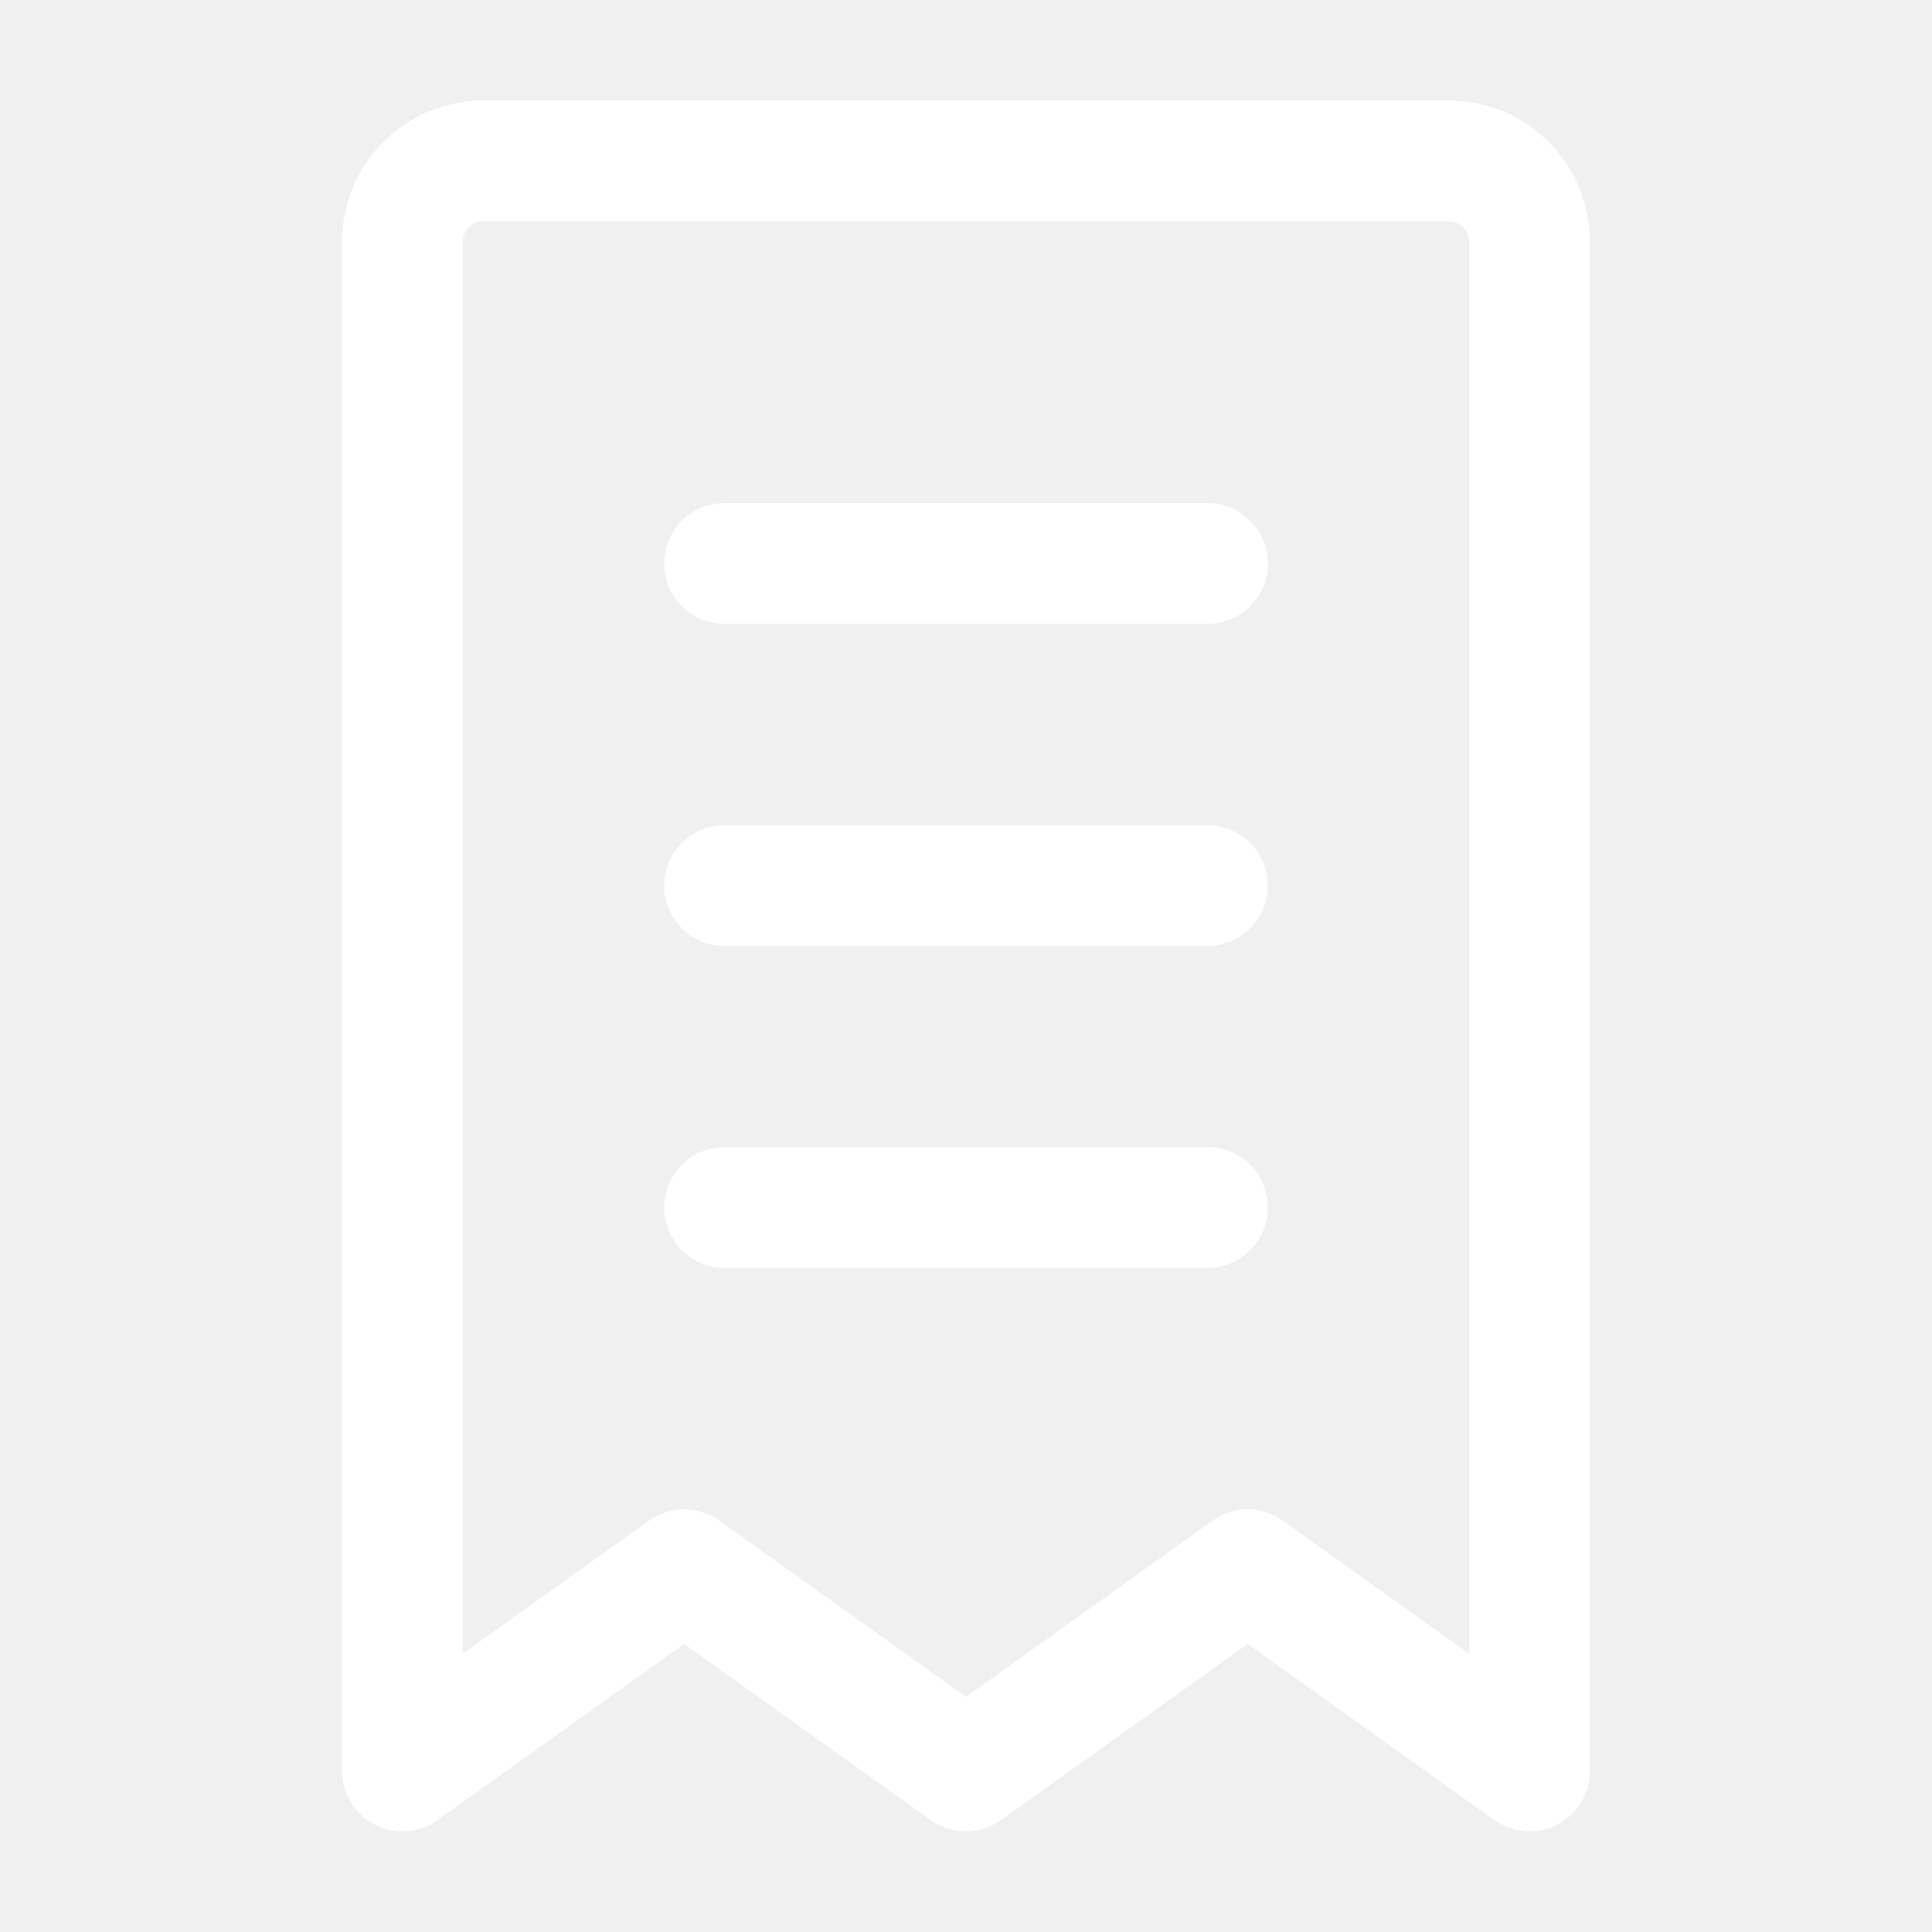
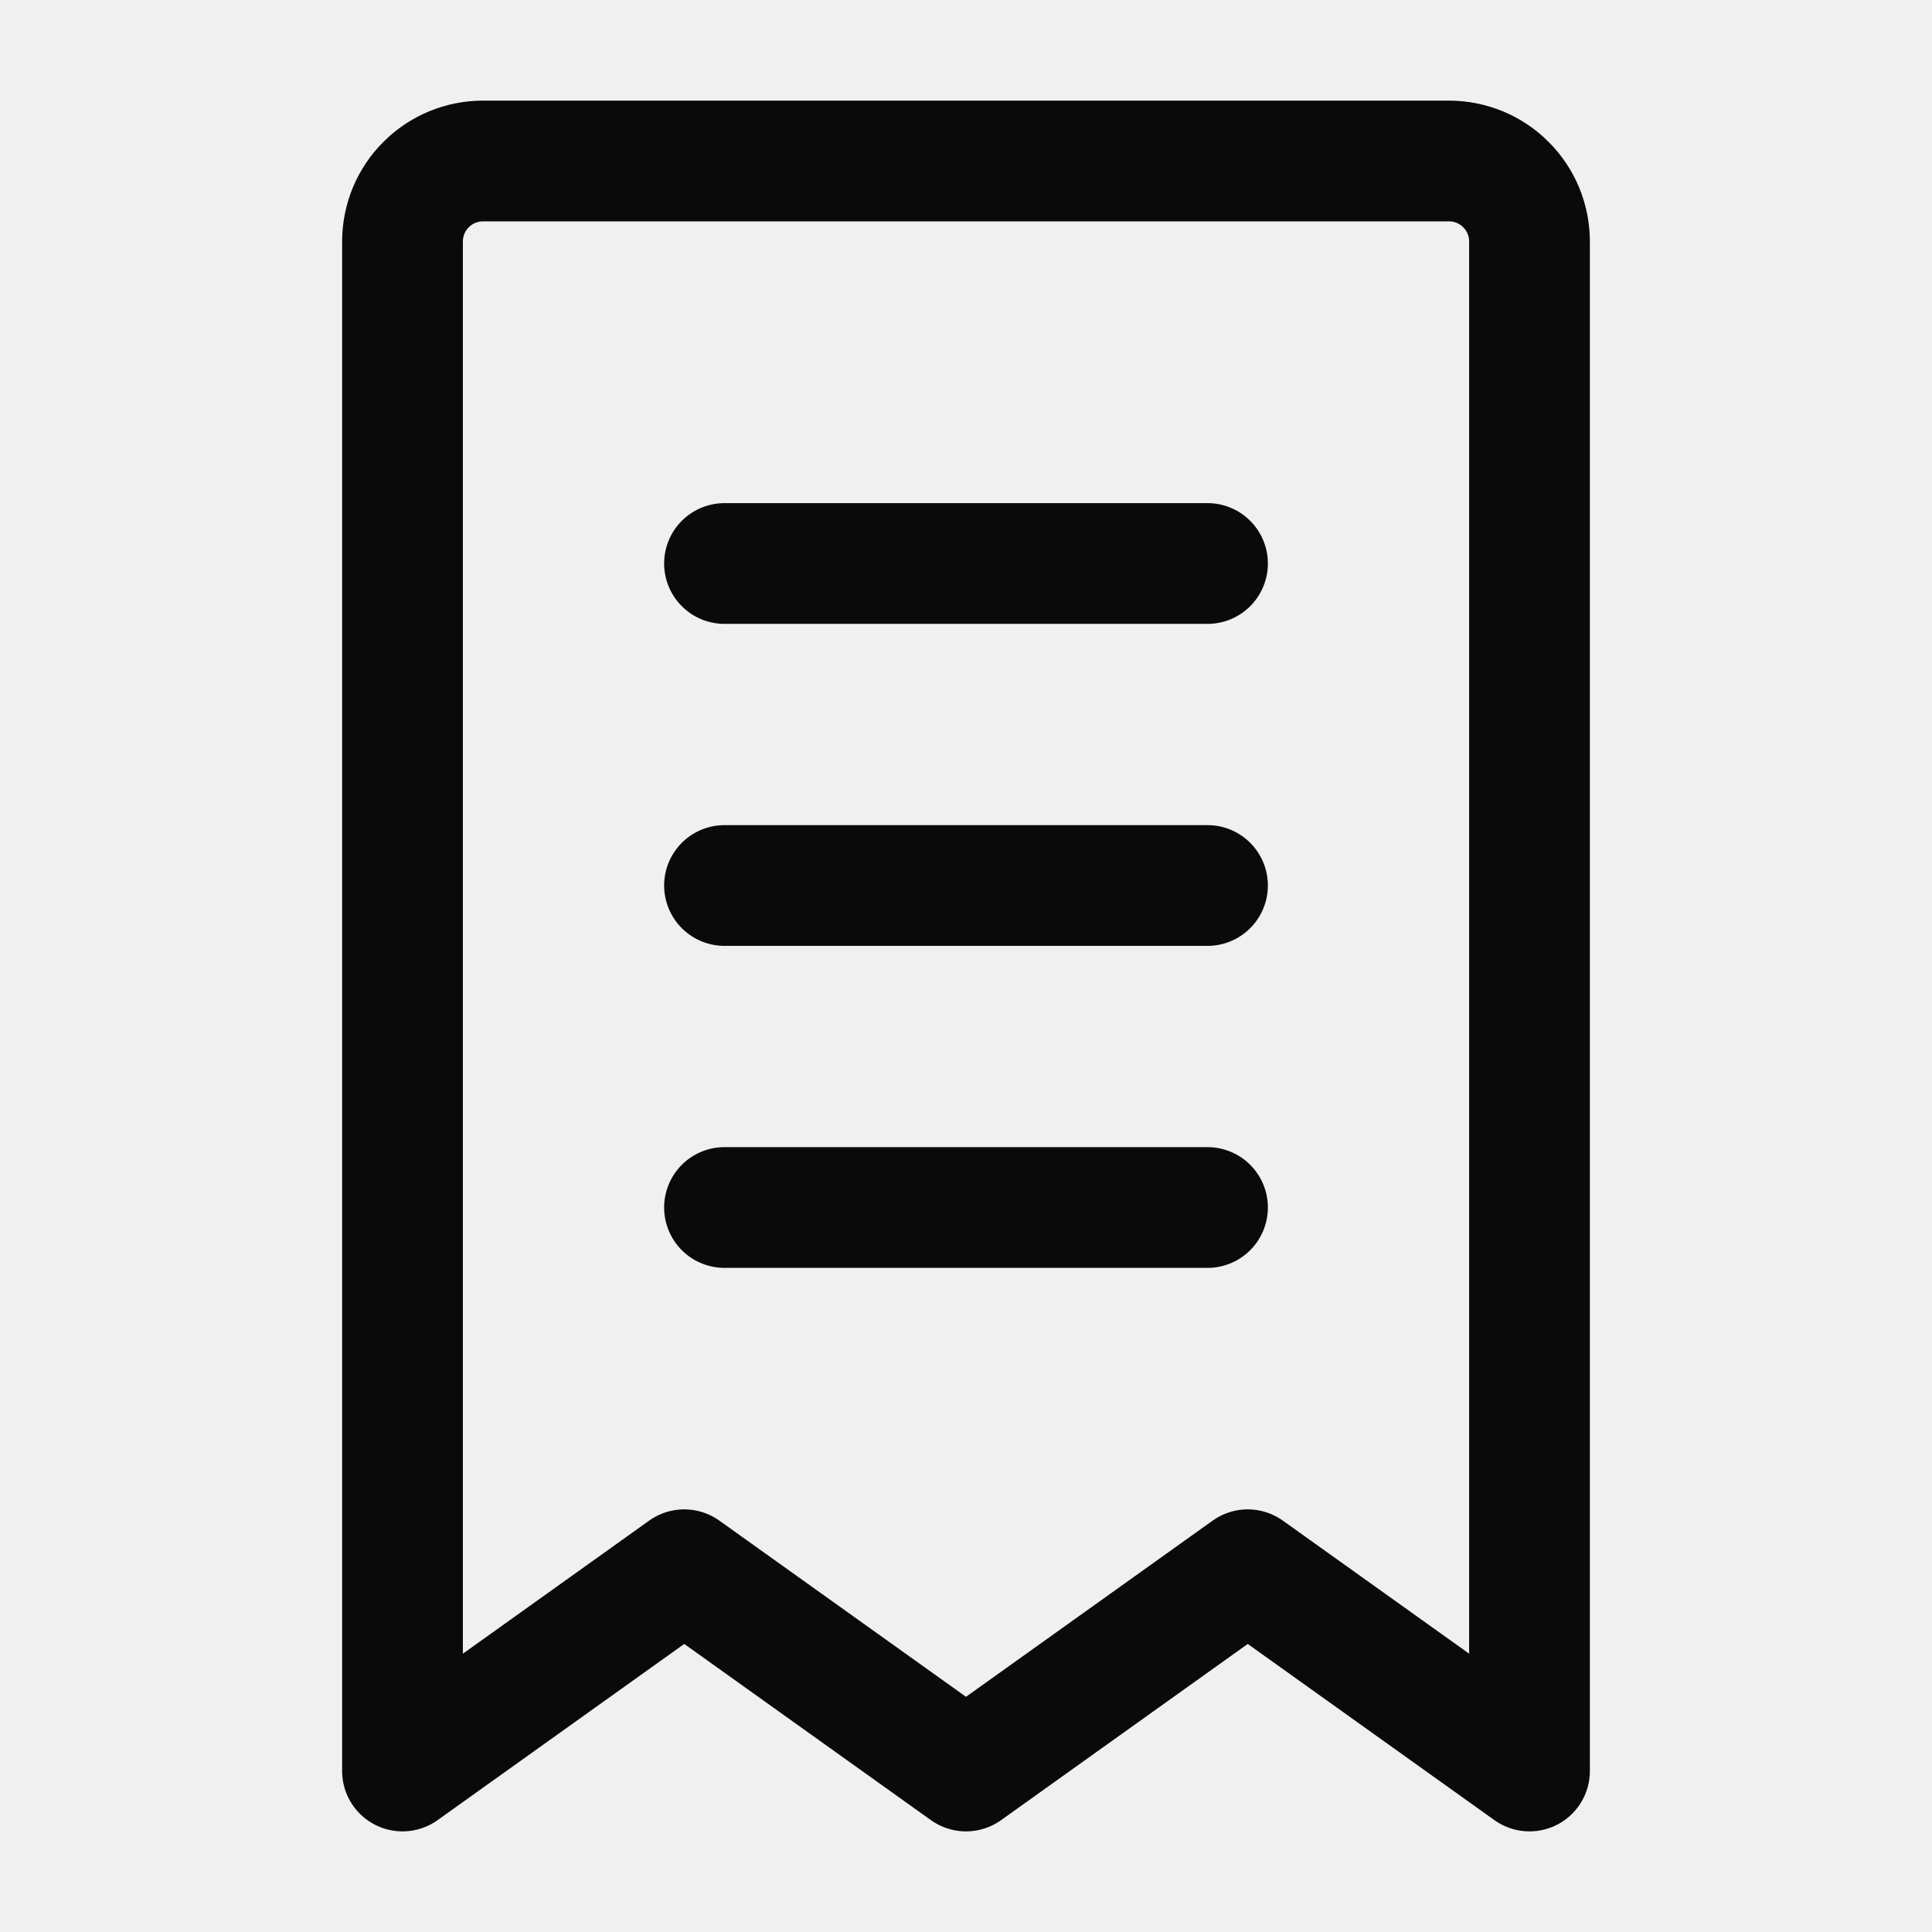
<svg xmlns="http://www.w3.org/2000/svg" width="24" height="24" viewBox="0 0 24 24" fill="none">
-   <path d="M9 11H15M9 15H15M9 7H15M5 3C5 2.735 5.105 2.48 5.293 2.293C5.48 2.105 5.735 2 6 2H18C18.265 2 18.52 2.105 18.707 2.293C18.895 2.48 19 2.735 19 3V22L15.5 19.5L12 22L8.5 19.5L5 22V3Z" stroke="white" stroke-width="1.5" stroke-linecap="round" stroke-linejoin="round" />
+   <path d="M9 11H15M9 15H15M9 7H15M5 3C5 2.735 5.105 2.48 5.293 2.293C5.48 2.105 5.735 2 6 2H18C18.265 2 18.52 2.105 18.707 2.293C18.895 2.48 19 2.735 19 3V22L15.5 19.5L12 22L8.5 19.5L5 22V3Z" stroke="#0A0A0A" stroke-width="1.5" stroke-linecap="round" stroke-linejoin="round" />
</svg>
